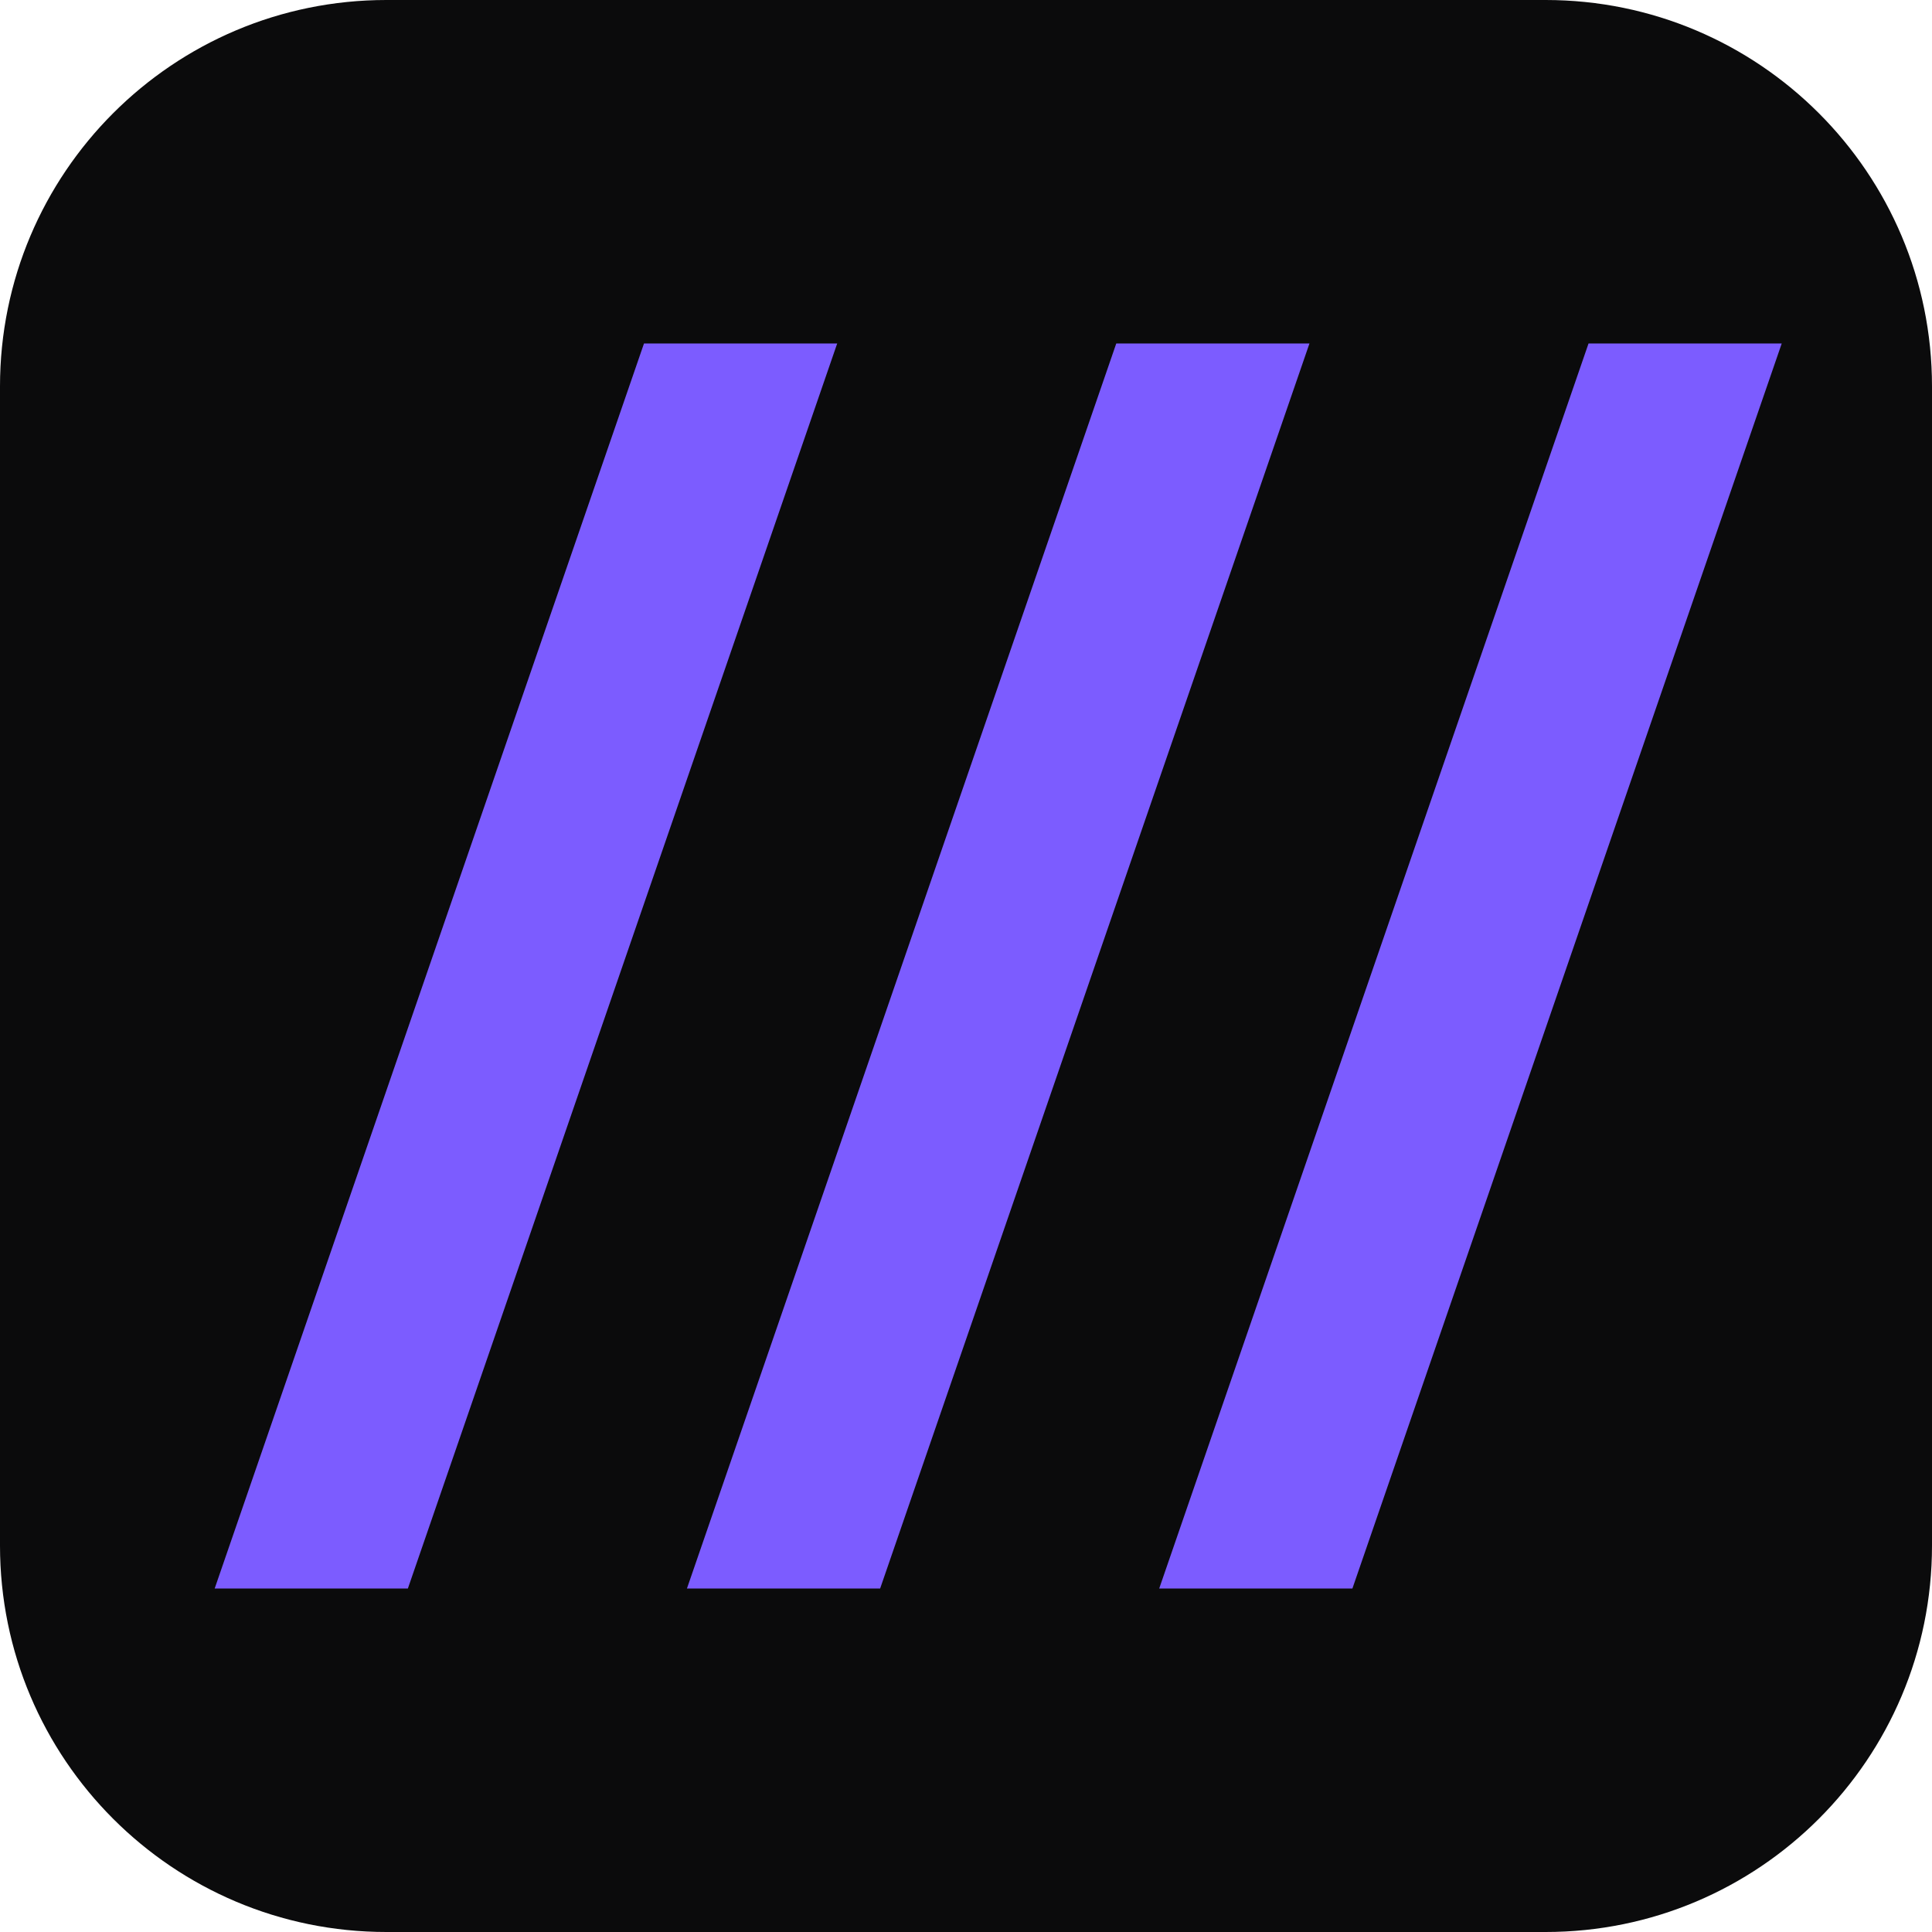
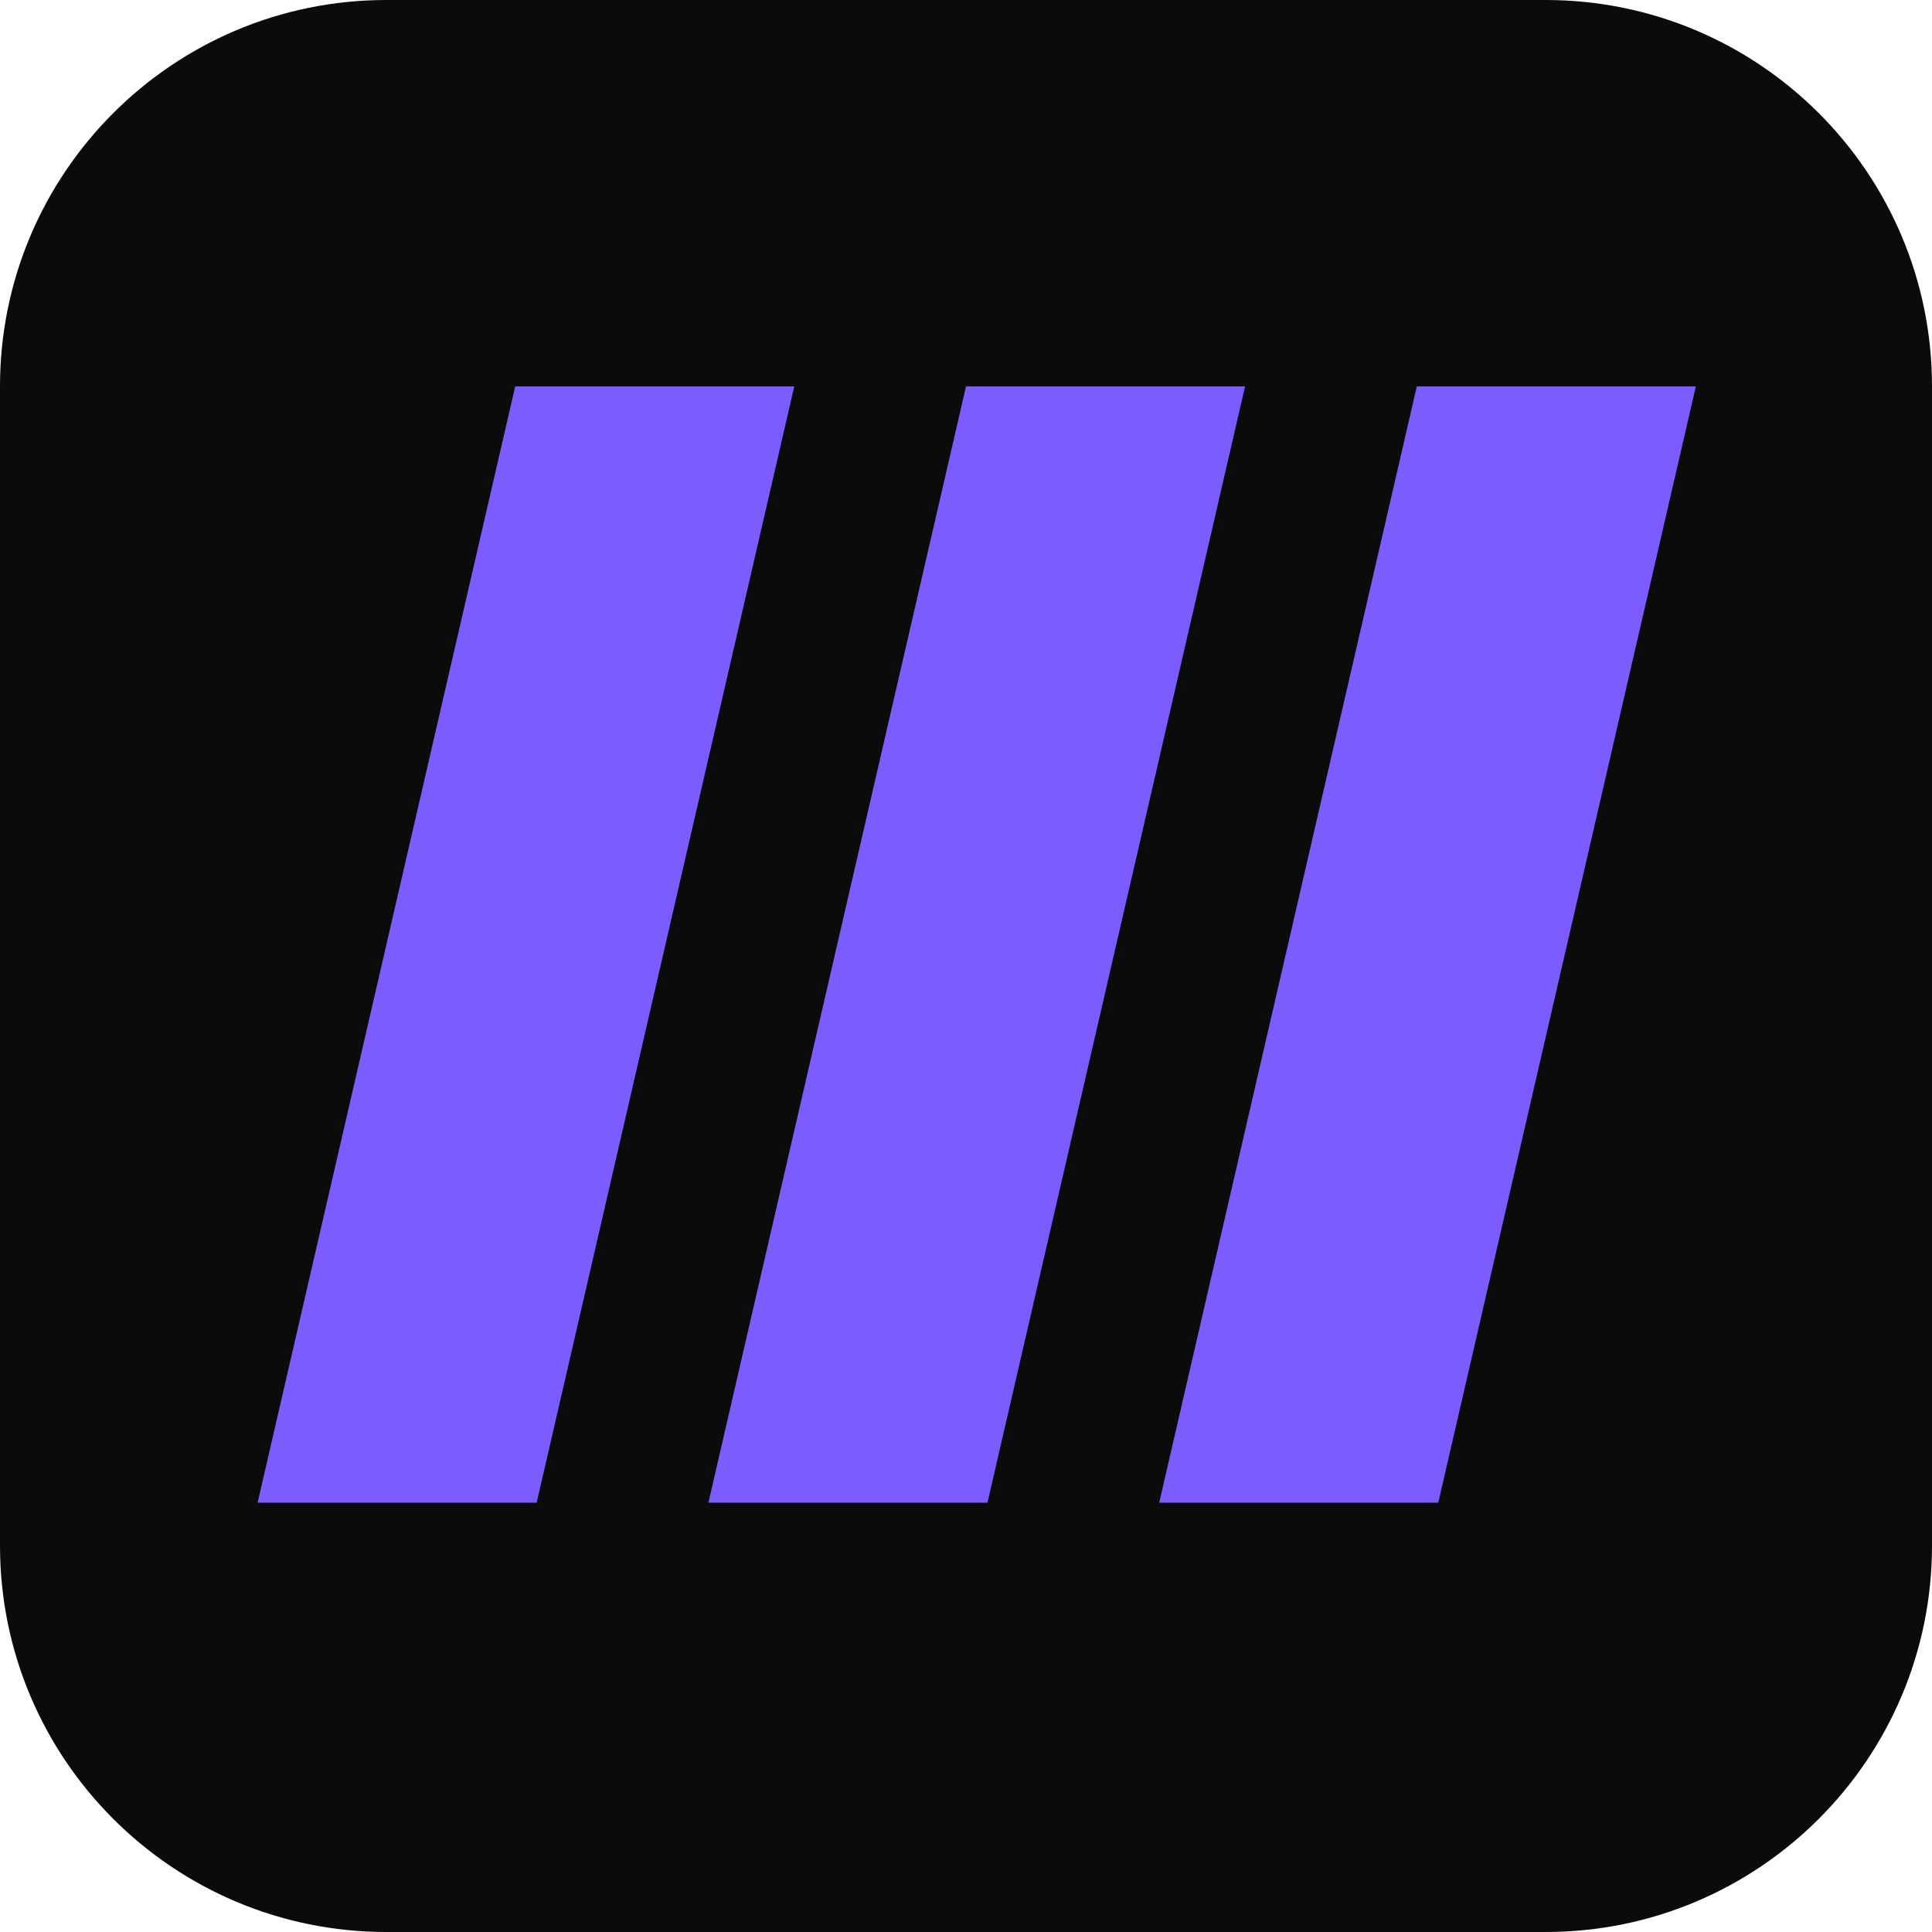
<svg xmlns="http://www.w3.org/2000/svg" viewBox="0 0 90 90">
  <rect width="90" height="90" rx="18" fill="#0B0B0C" />
  <g fill="#7C5CFF">
-     <path d="M10 74 L30 16 L39 16 L19 74 Z" />
-     <path d="M32 74 L52 16 L61 16 L41 74 Z" />
-     <path d="M54 74 L74 16 L83 16 L63 74 Z" />
+     <path d="M12 70 L24 18 L37 18 L25 70 Z" />
+     <path d="M33 70 L45 18 L58 18 L46 70 Z" />
+     <path d="M54 70 L66 18 L79 18 L67 70 Z" />
  </g>
</svg>
